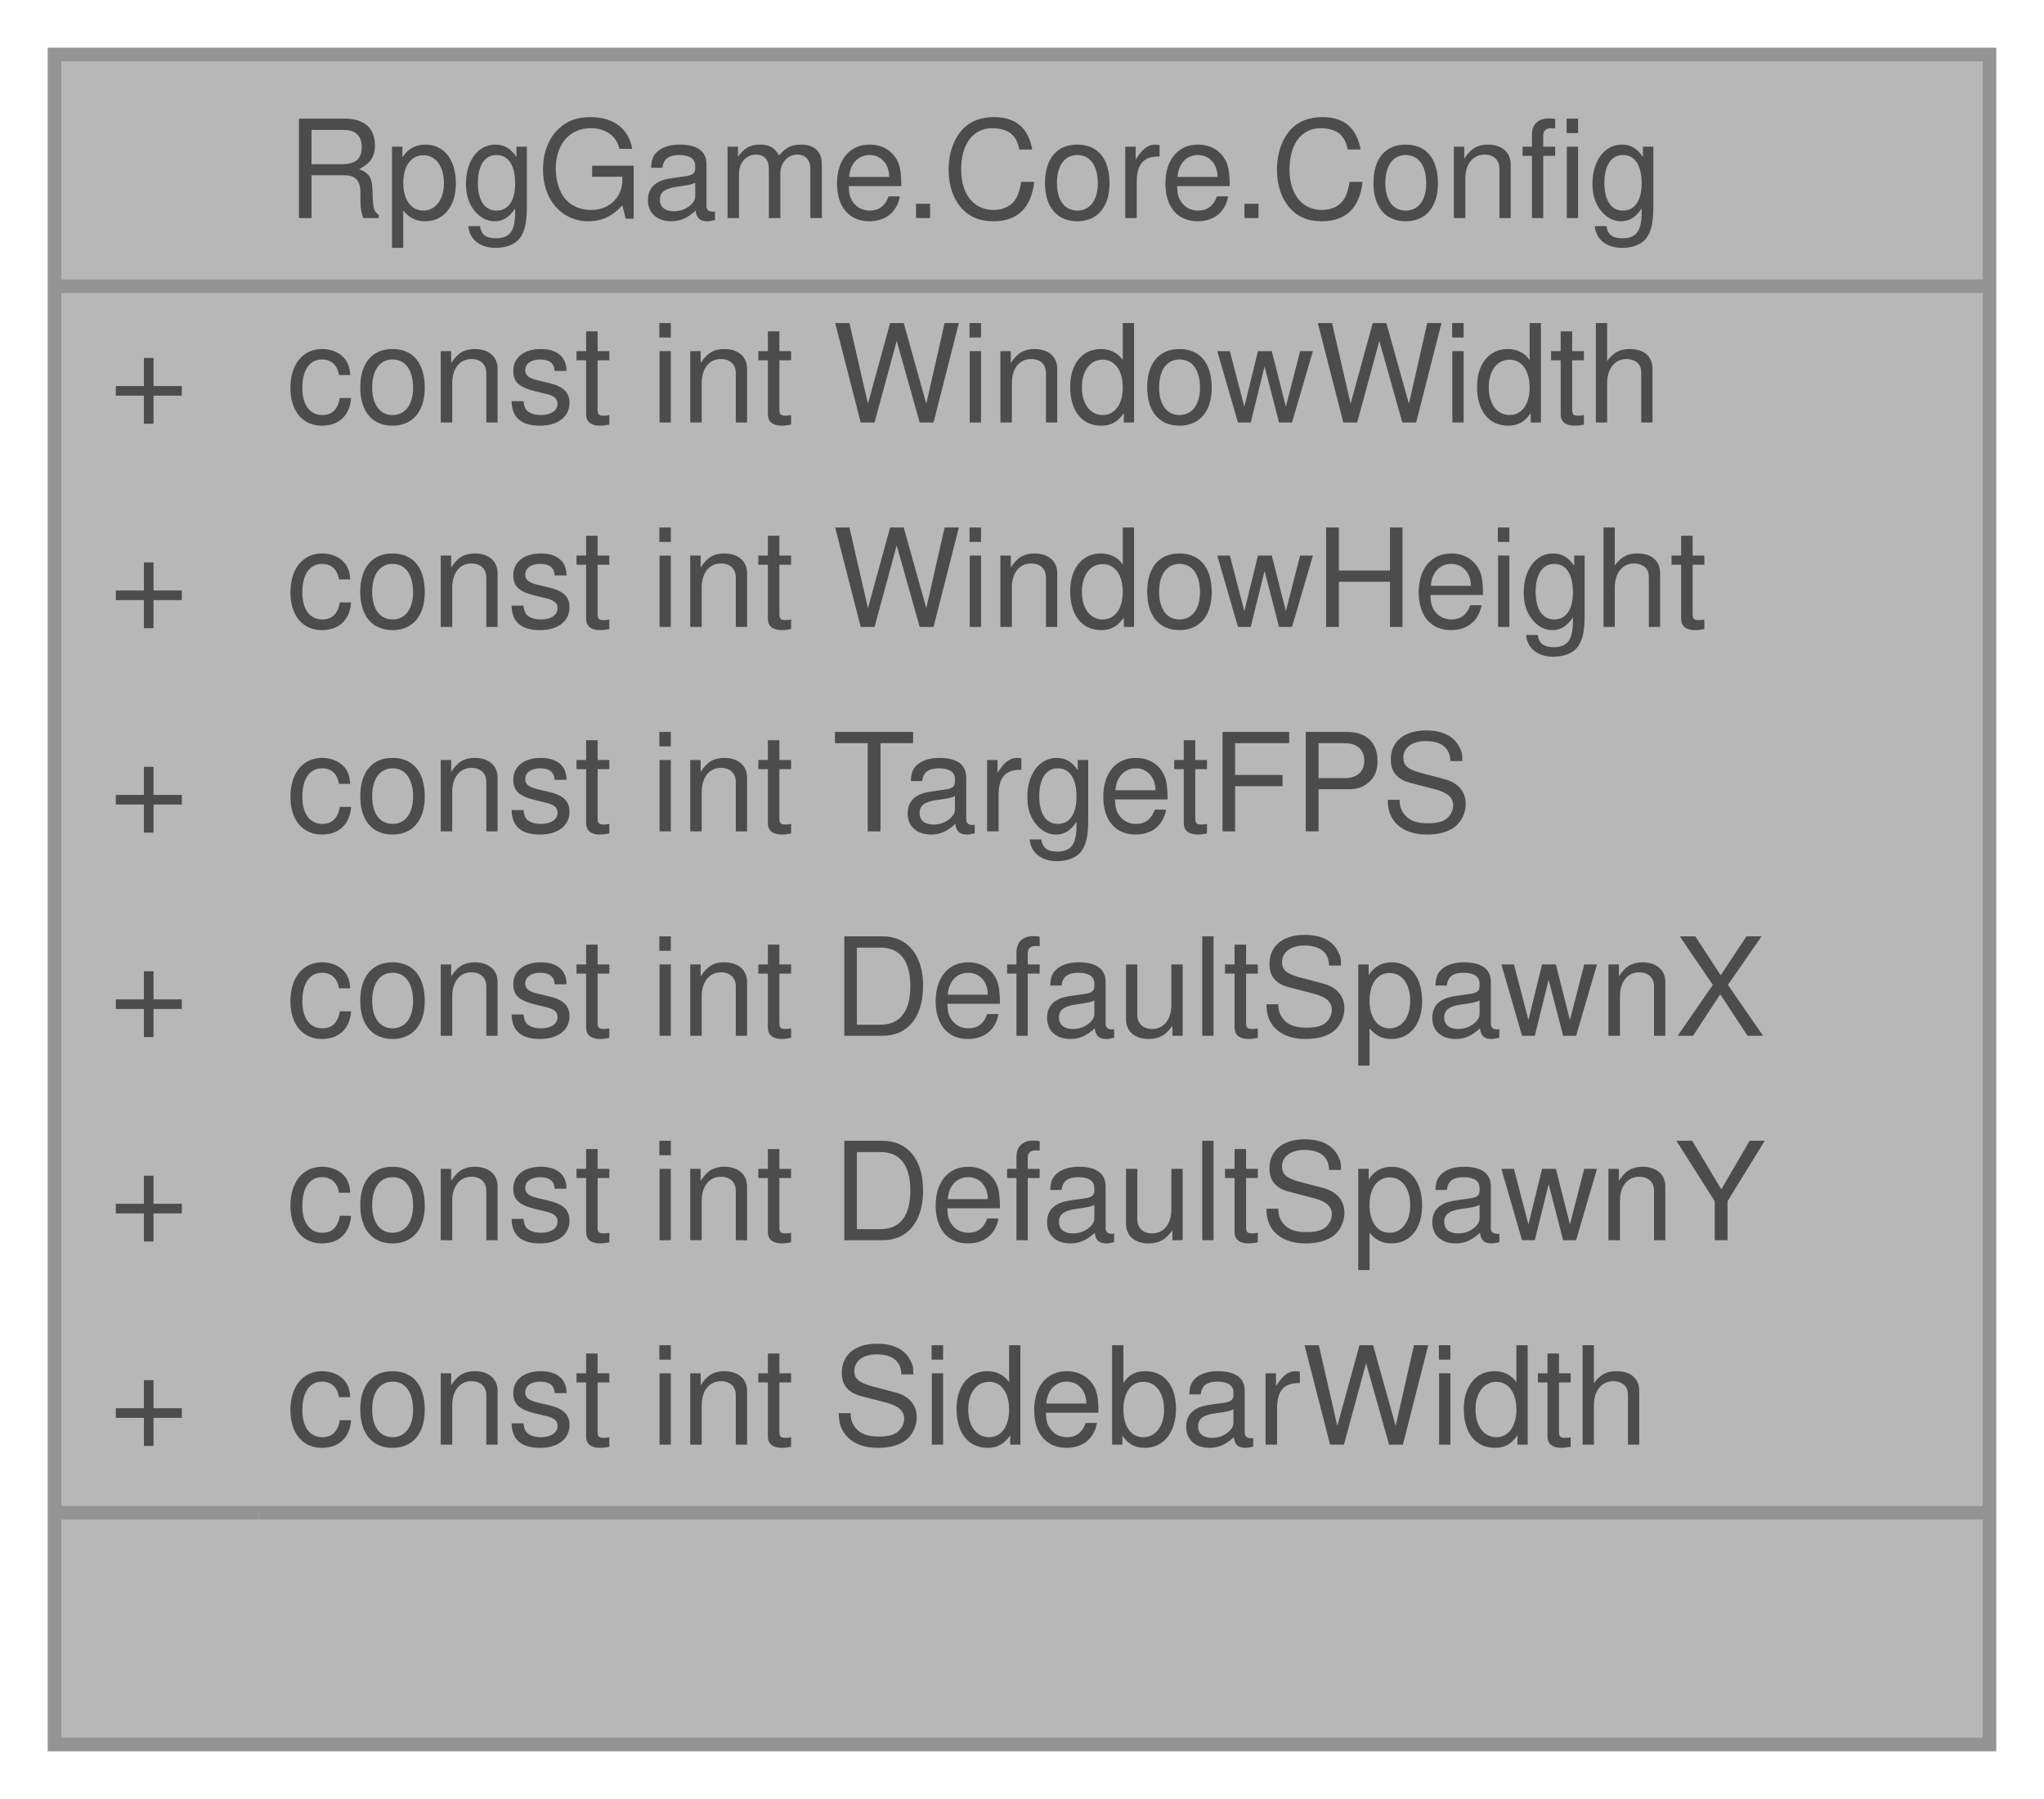
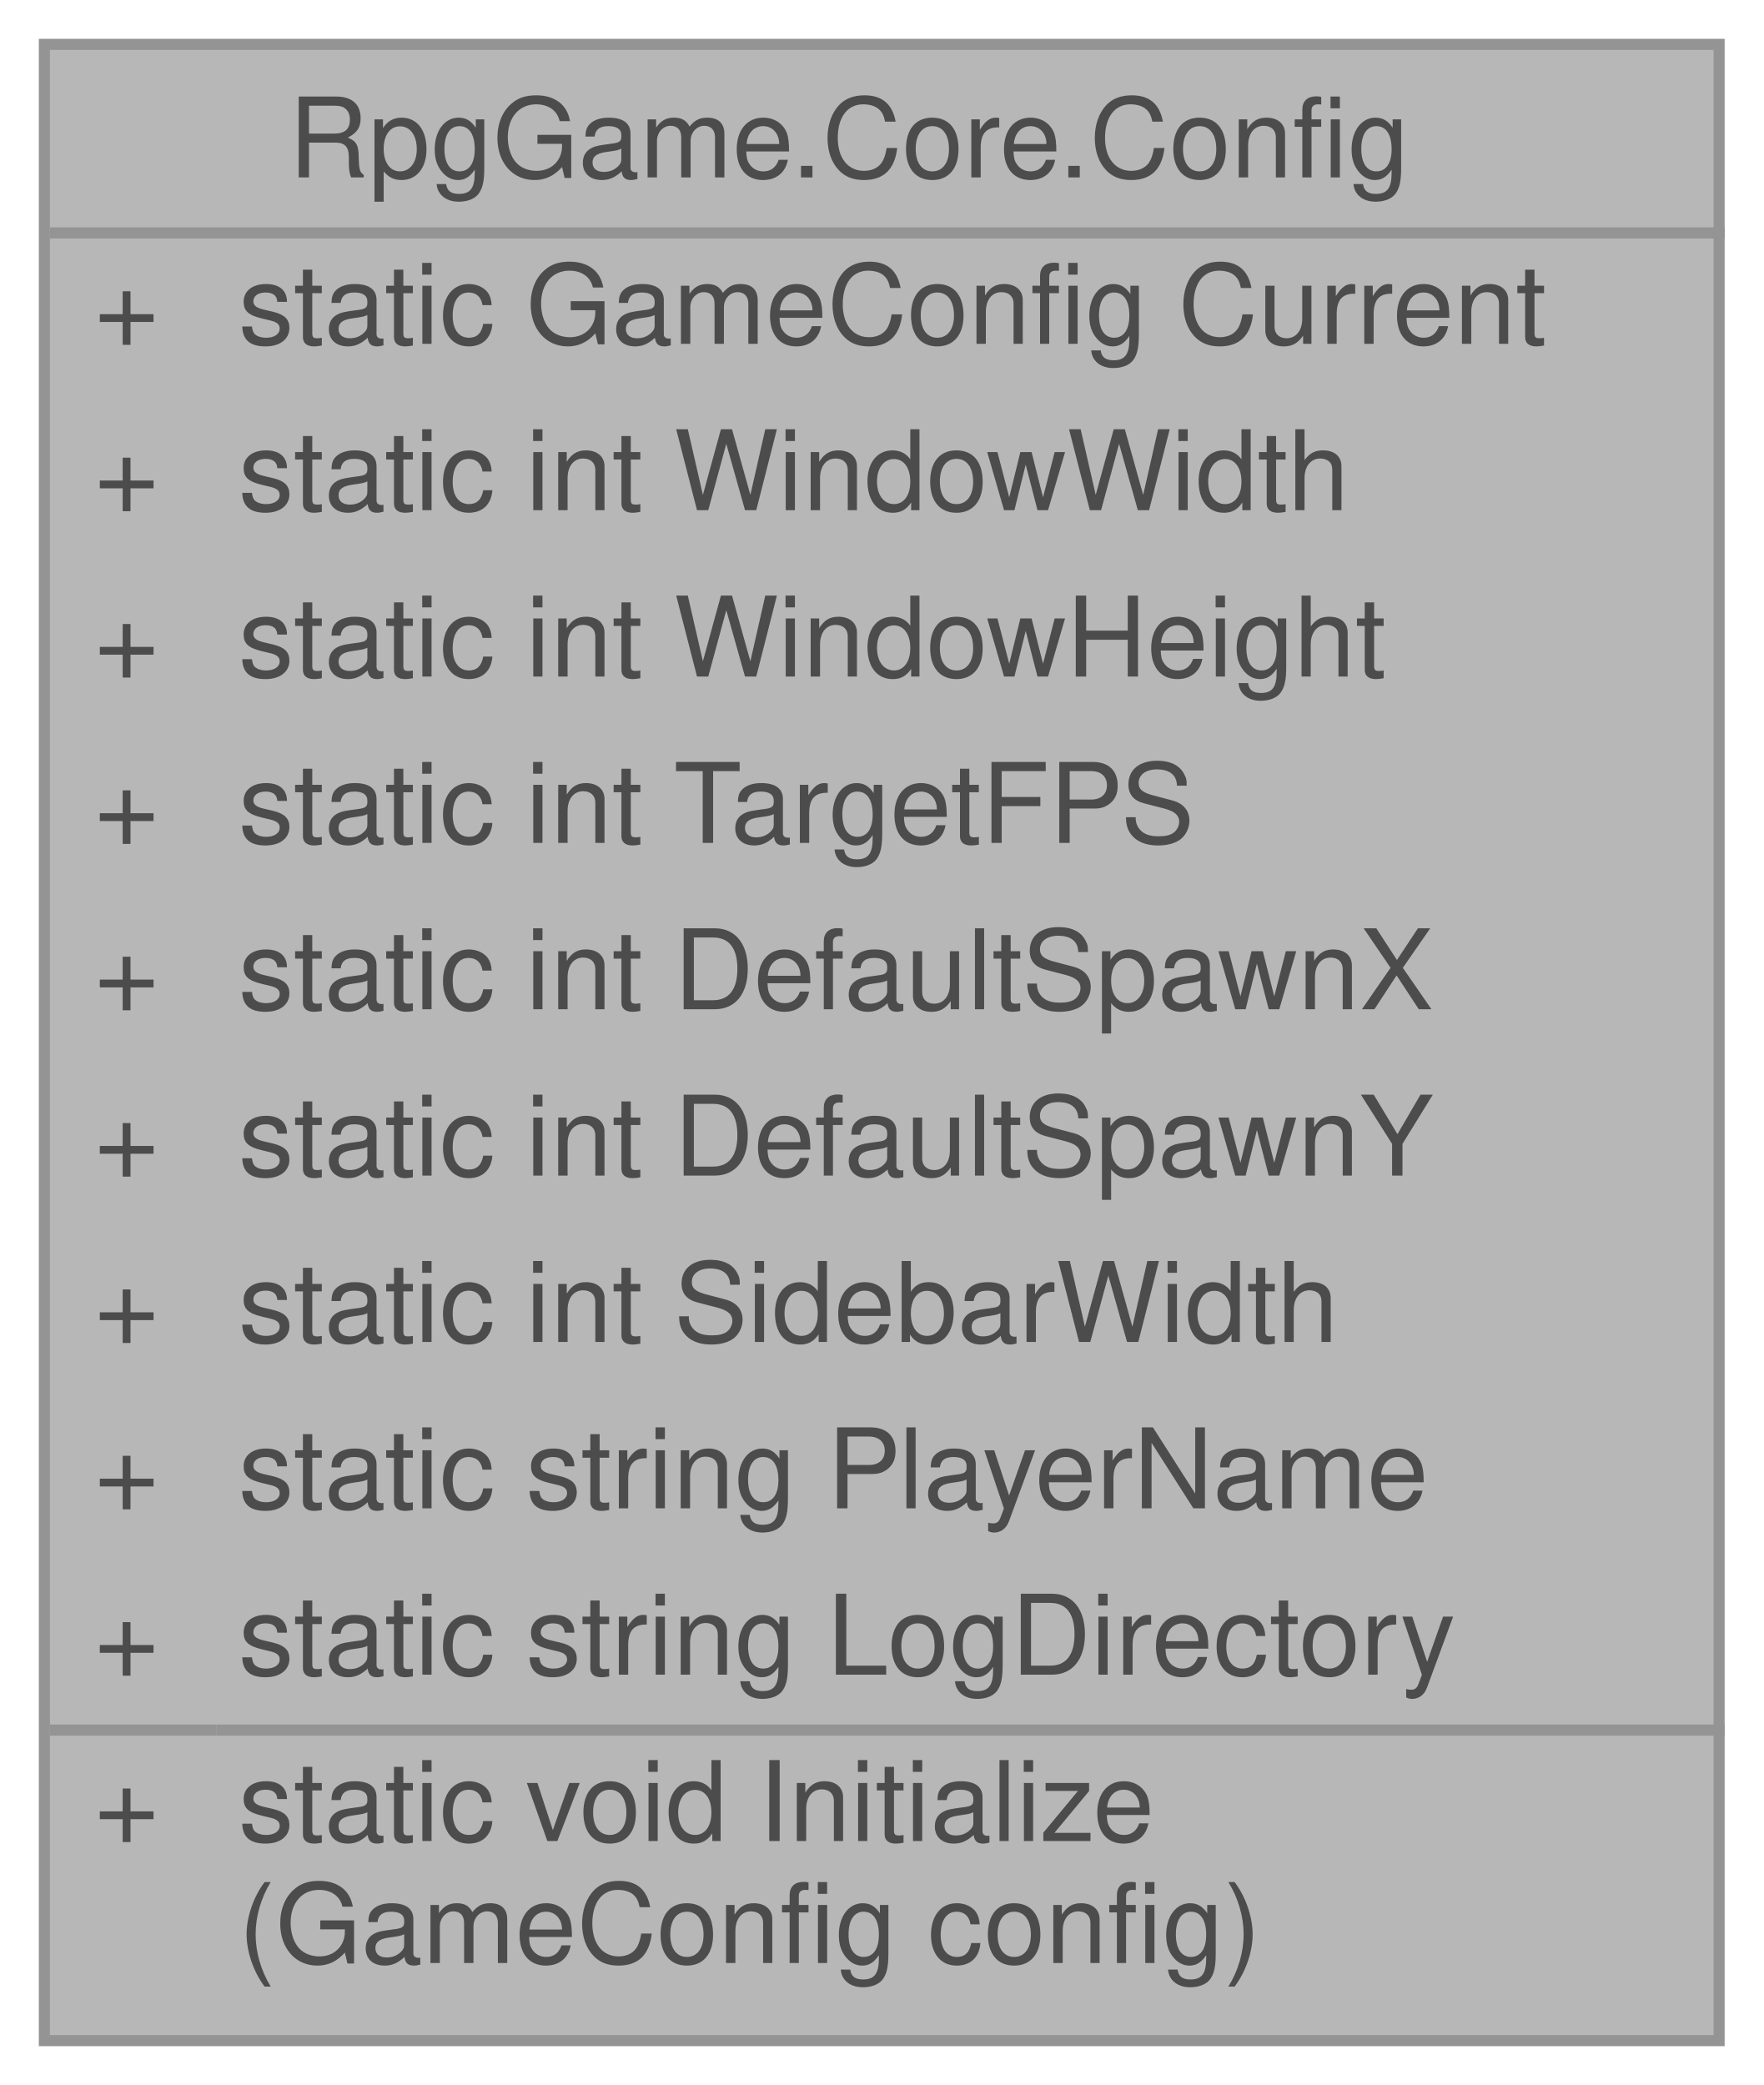
- <svg xmlns="http://www.w3.org/2000/svg" xmlns:xlink="http://www.w3.org/1999/xlink" width="150pt" height="132pt" viewBox="0.00 0.00 150.00 132.00">
+ <svg xmlns="http://www.w3.org/2000/svg" xmlns:xlink="http://www.w3.org/1999/xlink" width="159pt" height="188pt" viewBox="0.00 0.00 159.00 188.00">
  <svg id="main" version="1.1" xml:space="preserve">
    <style type="text/css">
.node, .edge {opacity: 0.7;}
.node.selected, .edge.selected {opacity: 1;}
.edge:hover path { stroke: red; }
.edge:hover polygon { stroke: red; fill: red; }
</style>
    <svg id="graph" class="graph">
-       <g id="graph0" class="graph" transform="scale(1 1) rotate(0) translate(4 128)">
+       <g id="graph0" class="graph" transform="scale(1 1) rotate(0) translate(4 184)">
        <g id="Node000001" class="node">
          <g id="a_Node000001">
            <a xlink:title="Provides global configuration values for the game.">
-               <polygon fill="#999999" stroke="transparent" points="142,-124 0,-124 0,0 142,0 142,-124" />
-               <text text-anchor="start" x="17" y="-112" font-family="Helvetica,sans-Serif" font-size="10.00">RpgGame.Core.Config</text>
-               <text text-anchor="start" x="4" y="-97" font-family="Helvetica,sans-Serif" font-size="10.00">+</text>
-               <text text-anchor="start" x="17" y="-97" font-family="Helvetica,sans-Serif" font-size="10.00">const int WindowWidth</text>
-               <text text-anchor="start" x="4" y="-82" font-family="Helvetica,sans-Serif" font-size="10.00">+</text>
-               <text text-anchor="start" x="17" y="-82" font-family="Helvetica,sans-Serif" font-size="10.00">const int WindowHeight</text>
-               <text text-anchor="start" x="4" y="-67" font-family="Helvetica,sans-Serif" font-size="10.00">+</text>
-               <text text-anchor="start" x="17" y="-67" font-family="Helvetica,sans-Serif" font-size="10.00">const int TargetFPS</text>
-               <text text-anchor="start" x="4" y="-52" font-family="Helvetica,sans-Serif" font-size="10.00">+</text>
-               <text text-anchor="start" x="17" y="-52" font-family="Helvetica,sans-Serif" font-size="10.00">const int DefaultSpawnX</text>
-               <text text-anchor="start" x="4" y="-37" font-family="Helvetica,sans-Serif" font-size="10.00">+</text>
-               <text text-anchor="start" x="17" y="-37" font-family="Helvetica,sans-Serif" font-size="10.00">const int DefaultSpawnY</text>
-               <text text-anchor="start" x="4" y="-22" font-family="Helvetica,sans-Serif" font-size="10.00">+</text>
-               <text text-anchor="start" x="17" y="-22" font-family="Helvetica,sans-Serif" font-size="10.00">const int SidebarWidth</text>
-               <text text-anchor="start" x="69" y="-7" font-family="Helvetica,sans-Serif" font-size="10.00"> </text>
-               <polygon fill="#666666" stroke="#666666" points="0,-107 0,-107 142,-107 142,-107 0,-107" />
-               <polygon fill="#666666" stroke="#666666" points="0,-17 0,-17 15,-17 15,-17 0,-17" />
-               <polygon fill="#666666" stroke="#666666" points="15,-17 15,-17 142,-17 142,-17 15,-17" />
-               <polygon fill="none" stroke="#666666" points="0,0 0,-124 142,-124 142,0 0,0" />
+               <polygon fill="#999999" stroke="transparent" points="151,-180 0,-180 0,0 151,0 151,-180" />
+               <text text-anchor="start" x="22" y="-168" font-family="Helvetica,sans-Serif" font-size="10.00">RpgGame.Core.Config</text>
+               <text text-anchor="start" x="4.5" y="-153" font-family="Helvetica,sans-Serif" font-size="10.00">+</text>
+               <text text-anchor="start" x="17.5" y="-153" font-family="Helvetica,sans-Serif" font-size="10.00">static GameConfig Current</text>
+               <text text-anchor="start" x="4.5" y="-138" font-family="Helvetica,sans-Serif" font-size="10.00">+</text>
+               <text text-anchor="start" x="17.5" y="-138" font-family="Helvetica,sans-Serif" font-size="10.00">static int WindowWidth</text>
+               <text text-anchor="start" x="4.5" y="-123" font-family="Helvetica,sans-Serif" font-size="10.00">+</text>
+               <text text-anchor="start" x="17.5" y="-123" font-family="Helvetica,sans-Serif" font-size="10.00">static int WindowHeight</text>
+               <text text-anchor="start" x="4.5" y="-108" font-family="Helvetica,sans-Serif" font-size="10.00">+</text>
+               <text text-anchor="start" x="17.5" y="-108" font-family="Helvetica,sans-Serif" font-size="10.00">static int TargetFPS</text>
+               <text text-anchor="start" x="4.5" y="-93" font-family="Helvetica,sans-Serif" font-size="10.00">+</text>
+               <text text-anchor="start" x="17.5" y="-93" font-family="Helvetica,sans-Serif" font-size="10.00">static int DefaultSpawnX</text>
+               <text text-anchor="start" x="4.5" y="-78" font-family="Helvetica,sans-Serif" font-size="10.00">+</text>
+               <text text-anchor="start" x="17.5" y="-78" font-family="Helvetica,sans-Serif" font-size="10.00">static int DefaultSpawnY</text>
+               <text text-anchor="start" x="4.5" y="-63" font-family="Helvetica,sans-Serif" font-size="10.00">+</text>
+               <text text-anchor="start" x="17.5" y="-63" font-family="Helvetica,sans-Serif" font-size="10.00">static int SidebarWidth</text>
+               <text text-anchor="start" x="4.5" y="-48" font-family="Helvetica,sans-Serif" font-size="10.00">+</text>
+               <text text-anchor="start" x="17.5" y="-48" font-family="Helvetica,sans-Serif" font-size="10.00">static string PlayerName</text>
+               <text text-anchor="start" x="4.5" y="-33" font-family="Helvetica,sans-Serif" font-size="10.00">+</text>
+               <text text-anchor="start" x="17.5" y="-33" font-family="Helvetica,sans-Serif" font-size="10.00">static string LogDirectory</text>
+               <text text-anchor="start" x="4.5" y="-18" font-family="Helvetica,sans-Serif" font-size="10.00">+</text>
+               <text text-anchor="start" x="17.5" y="-18" font-family="Helvetica,sans-Serif" font-size="10.00">static void Initialize</text>
+               <text text-anchor="start" x="17.5" y="-7" font-family="Helvetica,sans-Serif" font-size="10.00">(GameConfig config)</text>
+               <polygon fill="#666666" stroke="#666666" points="0.5,-163 0.5,-163 151.5,-163 151.5,-163 0.5,-163" />
+               <polygon fill="#666666" stroke="#666666" points="0.5,-28 0.5,-28 15.5,-28 15.5,-28 0.5,-28" />
+               <polygon fill="#666666" stroke="#666666" points="15.5,-28 15.5,-28 151.5,-28 151.5,-28 15.5,-28" />
+               <polygon fill="none" stroke="#666666" points="0,0 0,-180 151,-180 151,0 0,0" />
            </a>
          </g>
        </g>
      </g>
    </svg>
  </svg>
  <style type="text/css">

[data-mouse-over-selected='false'] { opacity: 0.7; }
[data-mouse-over-selected='true']  { opacity: 1.0; }

</style>
</svg>
